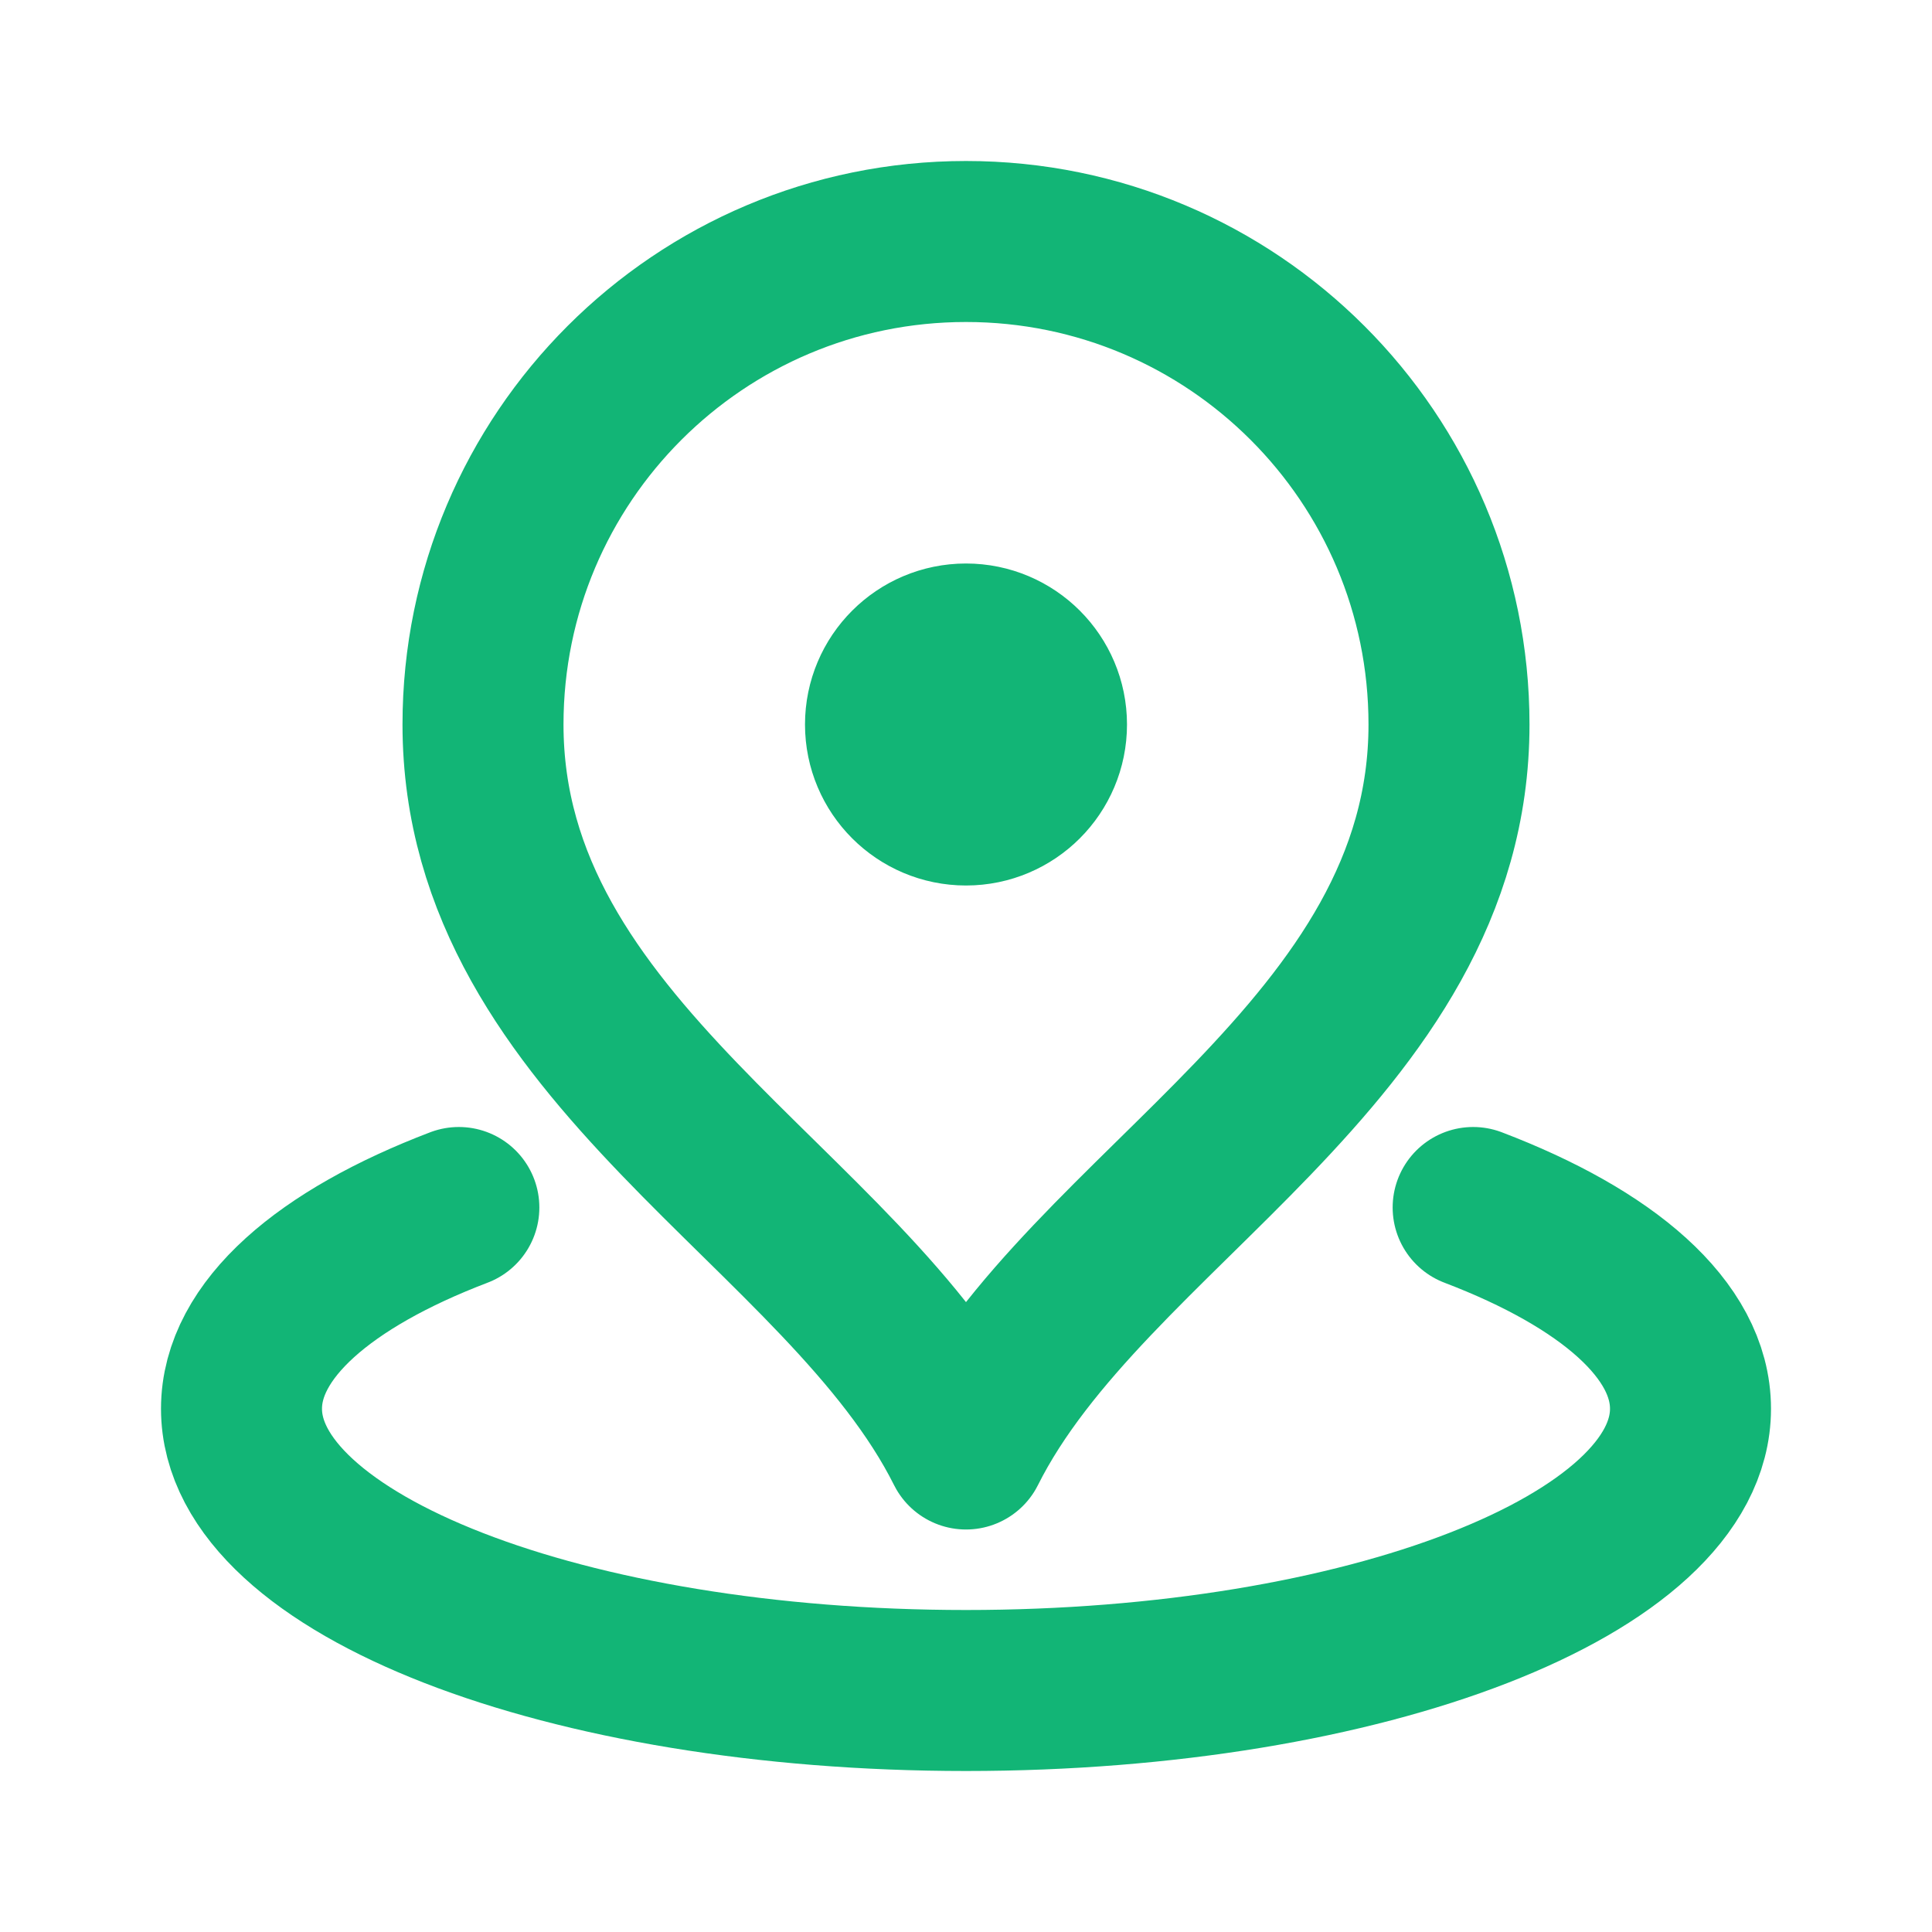
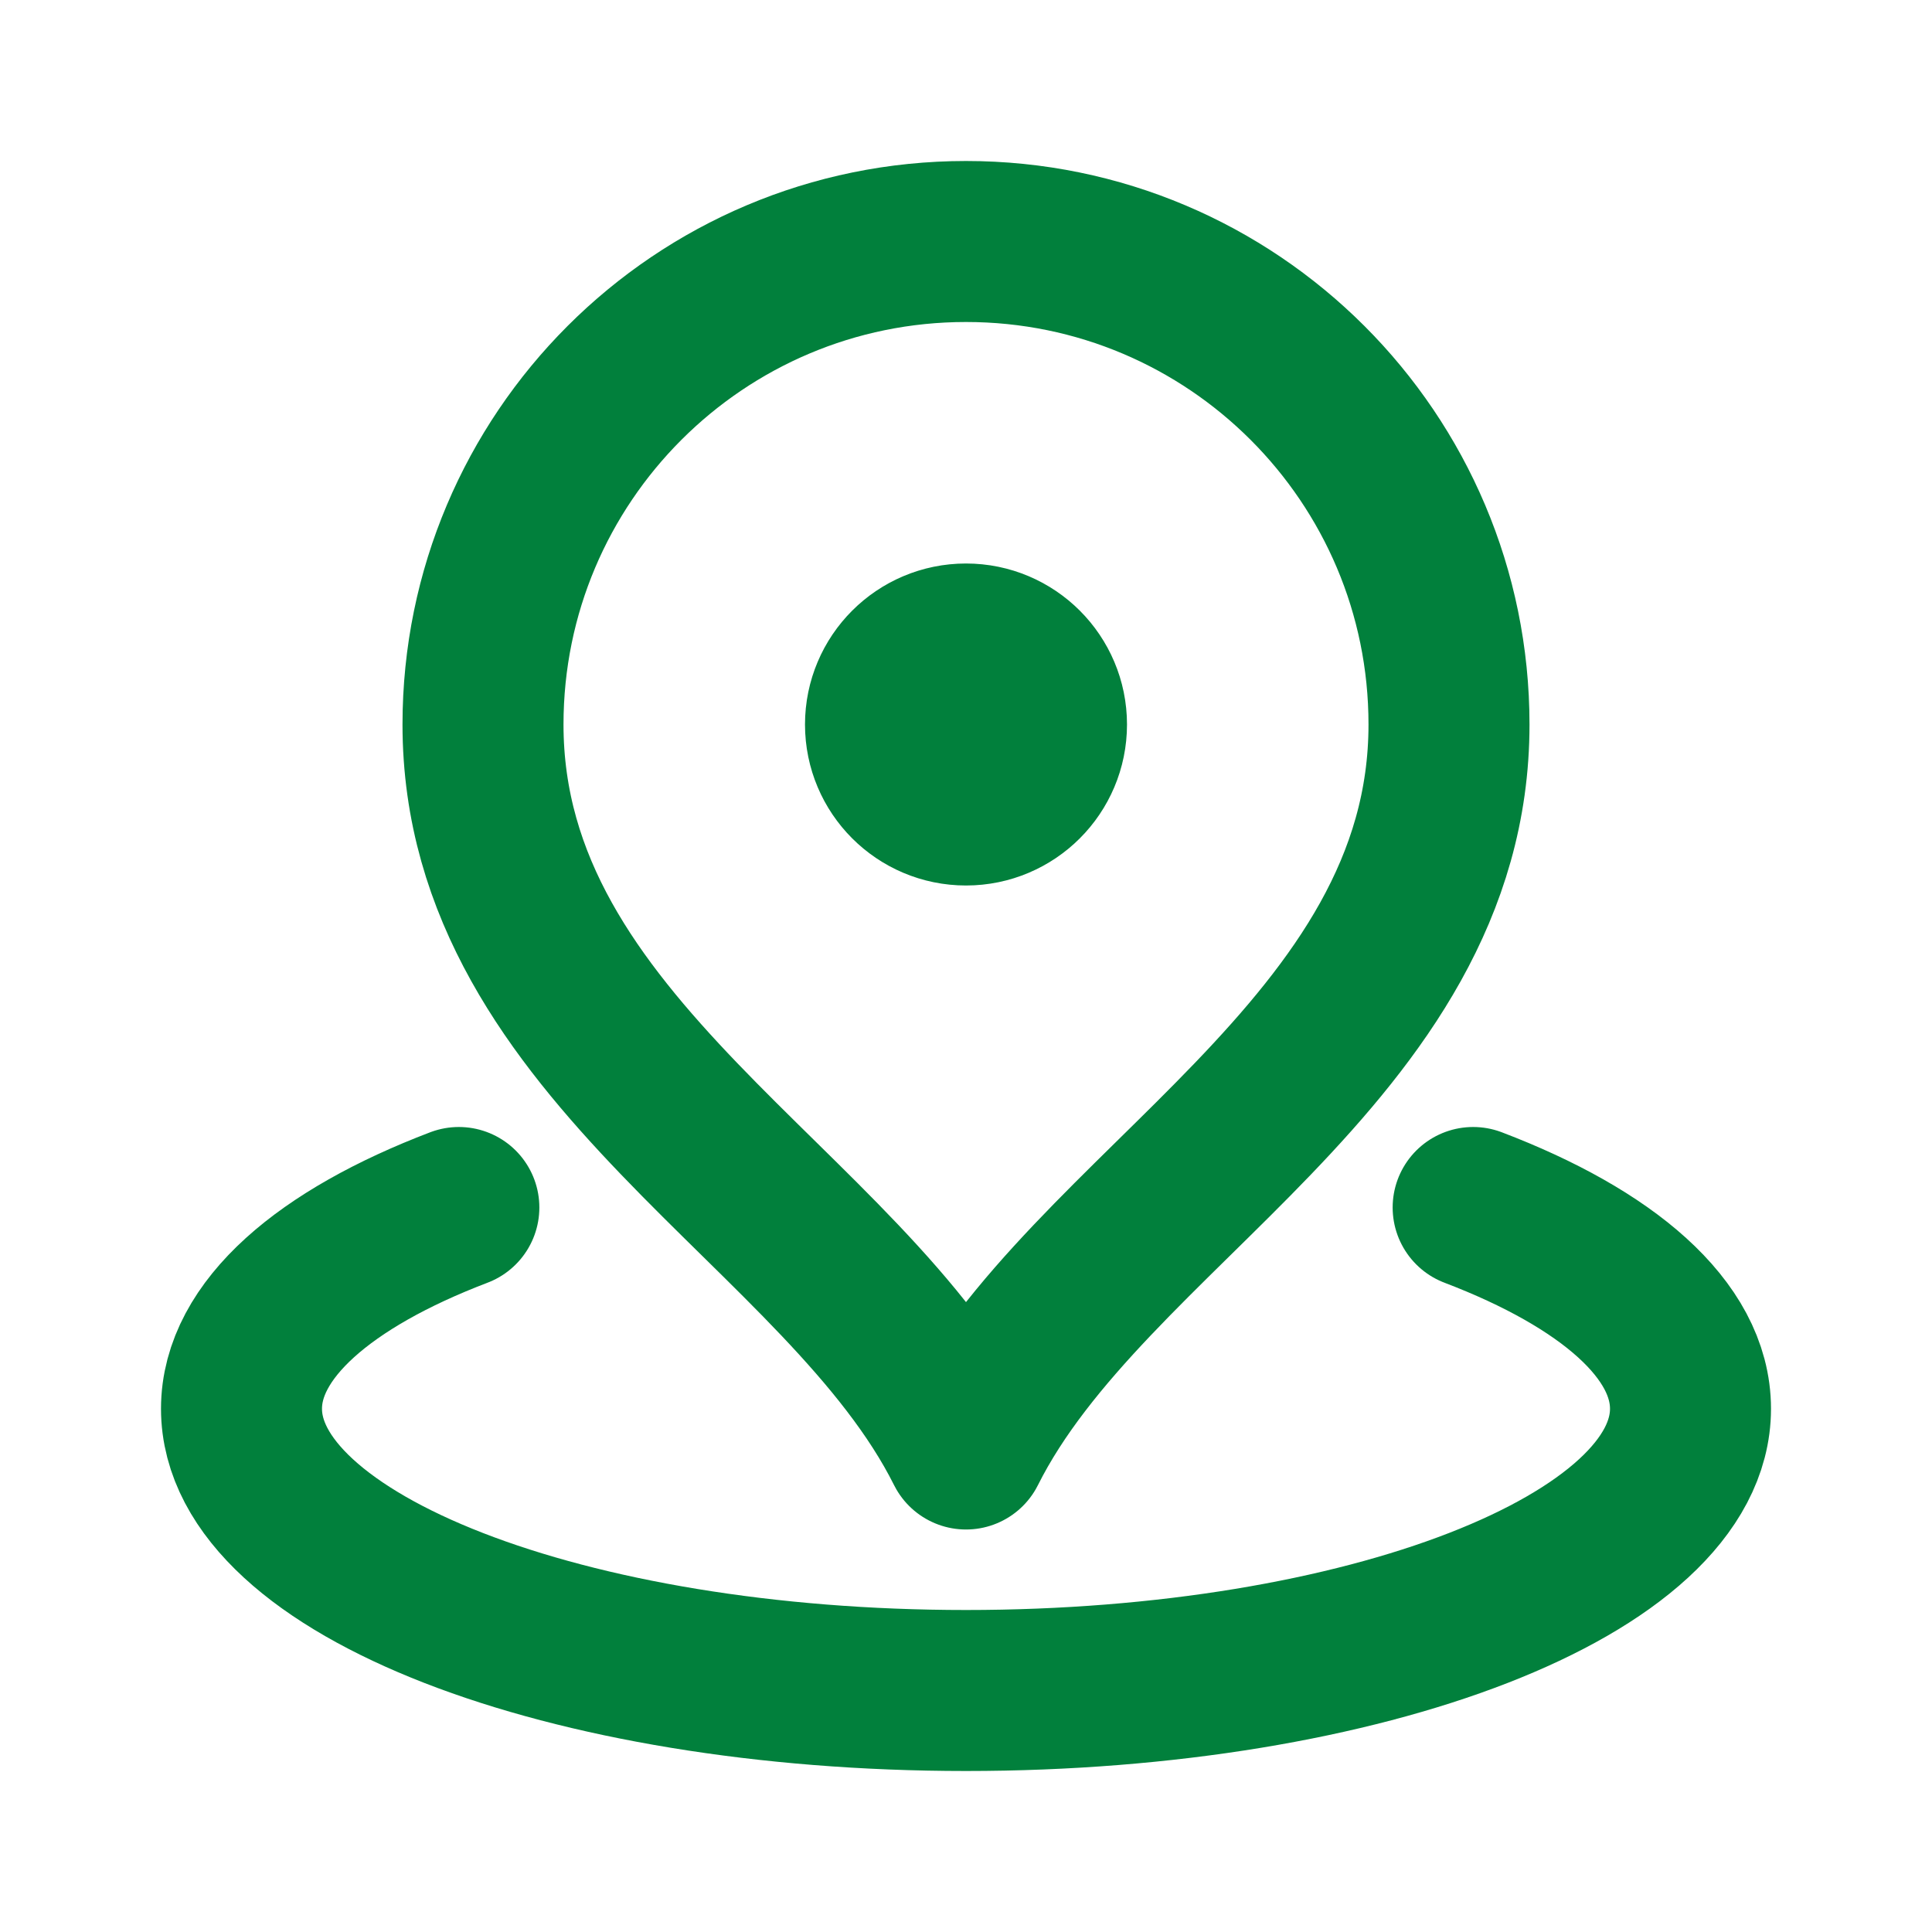
<svg xmlns="http://www.w3.org/2000/svg" width="20px" height="20px" viewBox="0 0 24 24" fill="none">
-   <path d="M5.7 15C4.034 15.635 3 16.52 3 17.5C3 19.433 7.029 21 12 21C16.971 21 21 19.433 21 17.5C21 16.52 19.966 15.635 18.3 15M12 9H12.01M18 9C18 13.064 13.5 15 12 18C10.5 15 6 13.064 6 9C6 5.686 8.686 3 12 3C15.314 3 18 5.686 18 9ZM13 9C13 9.552 12.552 10 12 10C11.448 10 11 9.552 11 9C11 8.448 11.448 8 12 8C12.552 8 13 8.448 13 9Z" stroke="#12B576" stroke-width="2" stroke-linecap="round" stroke-linejoin="round" />
+   <path d="M5.7 15C4.034 15.635 3 16.52 3 17.5C3 19.433 7.029 21 12 21C16.971 21 21 19.433 21 17.5C21 16.52 19.966 15.635 18.3 15M12 9H12.01M18 9C18 13.064 13.5 15 12 18C10.5 15 6 13.064 6 9C6 5.686 8.686 3 12 3C15.314 3 18 5.686 18 9ZM13 9C13 9.552 12.552 10 12 10C11.448 10 11 9.552 11 9C11 8.448 11.448 8 12 8C12.552 8 13 8.448 13 9Z" stroke="#01803C" stroke-width="2" stroke-linecap="round" stroke-linejoin="round" />
</svg>
